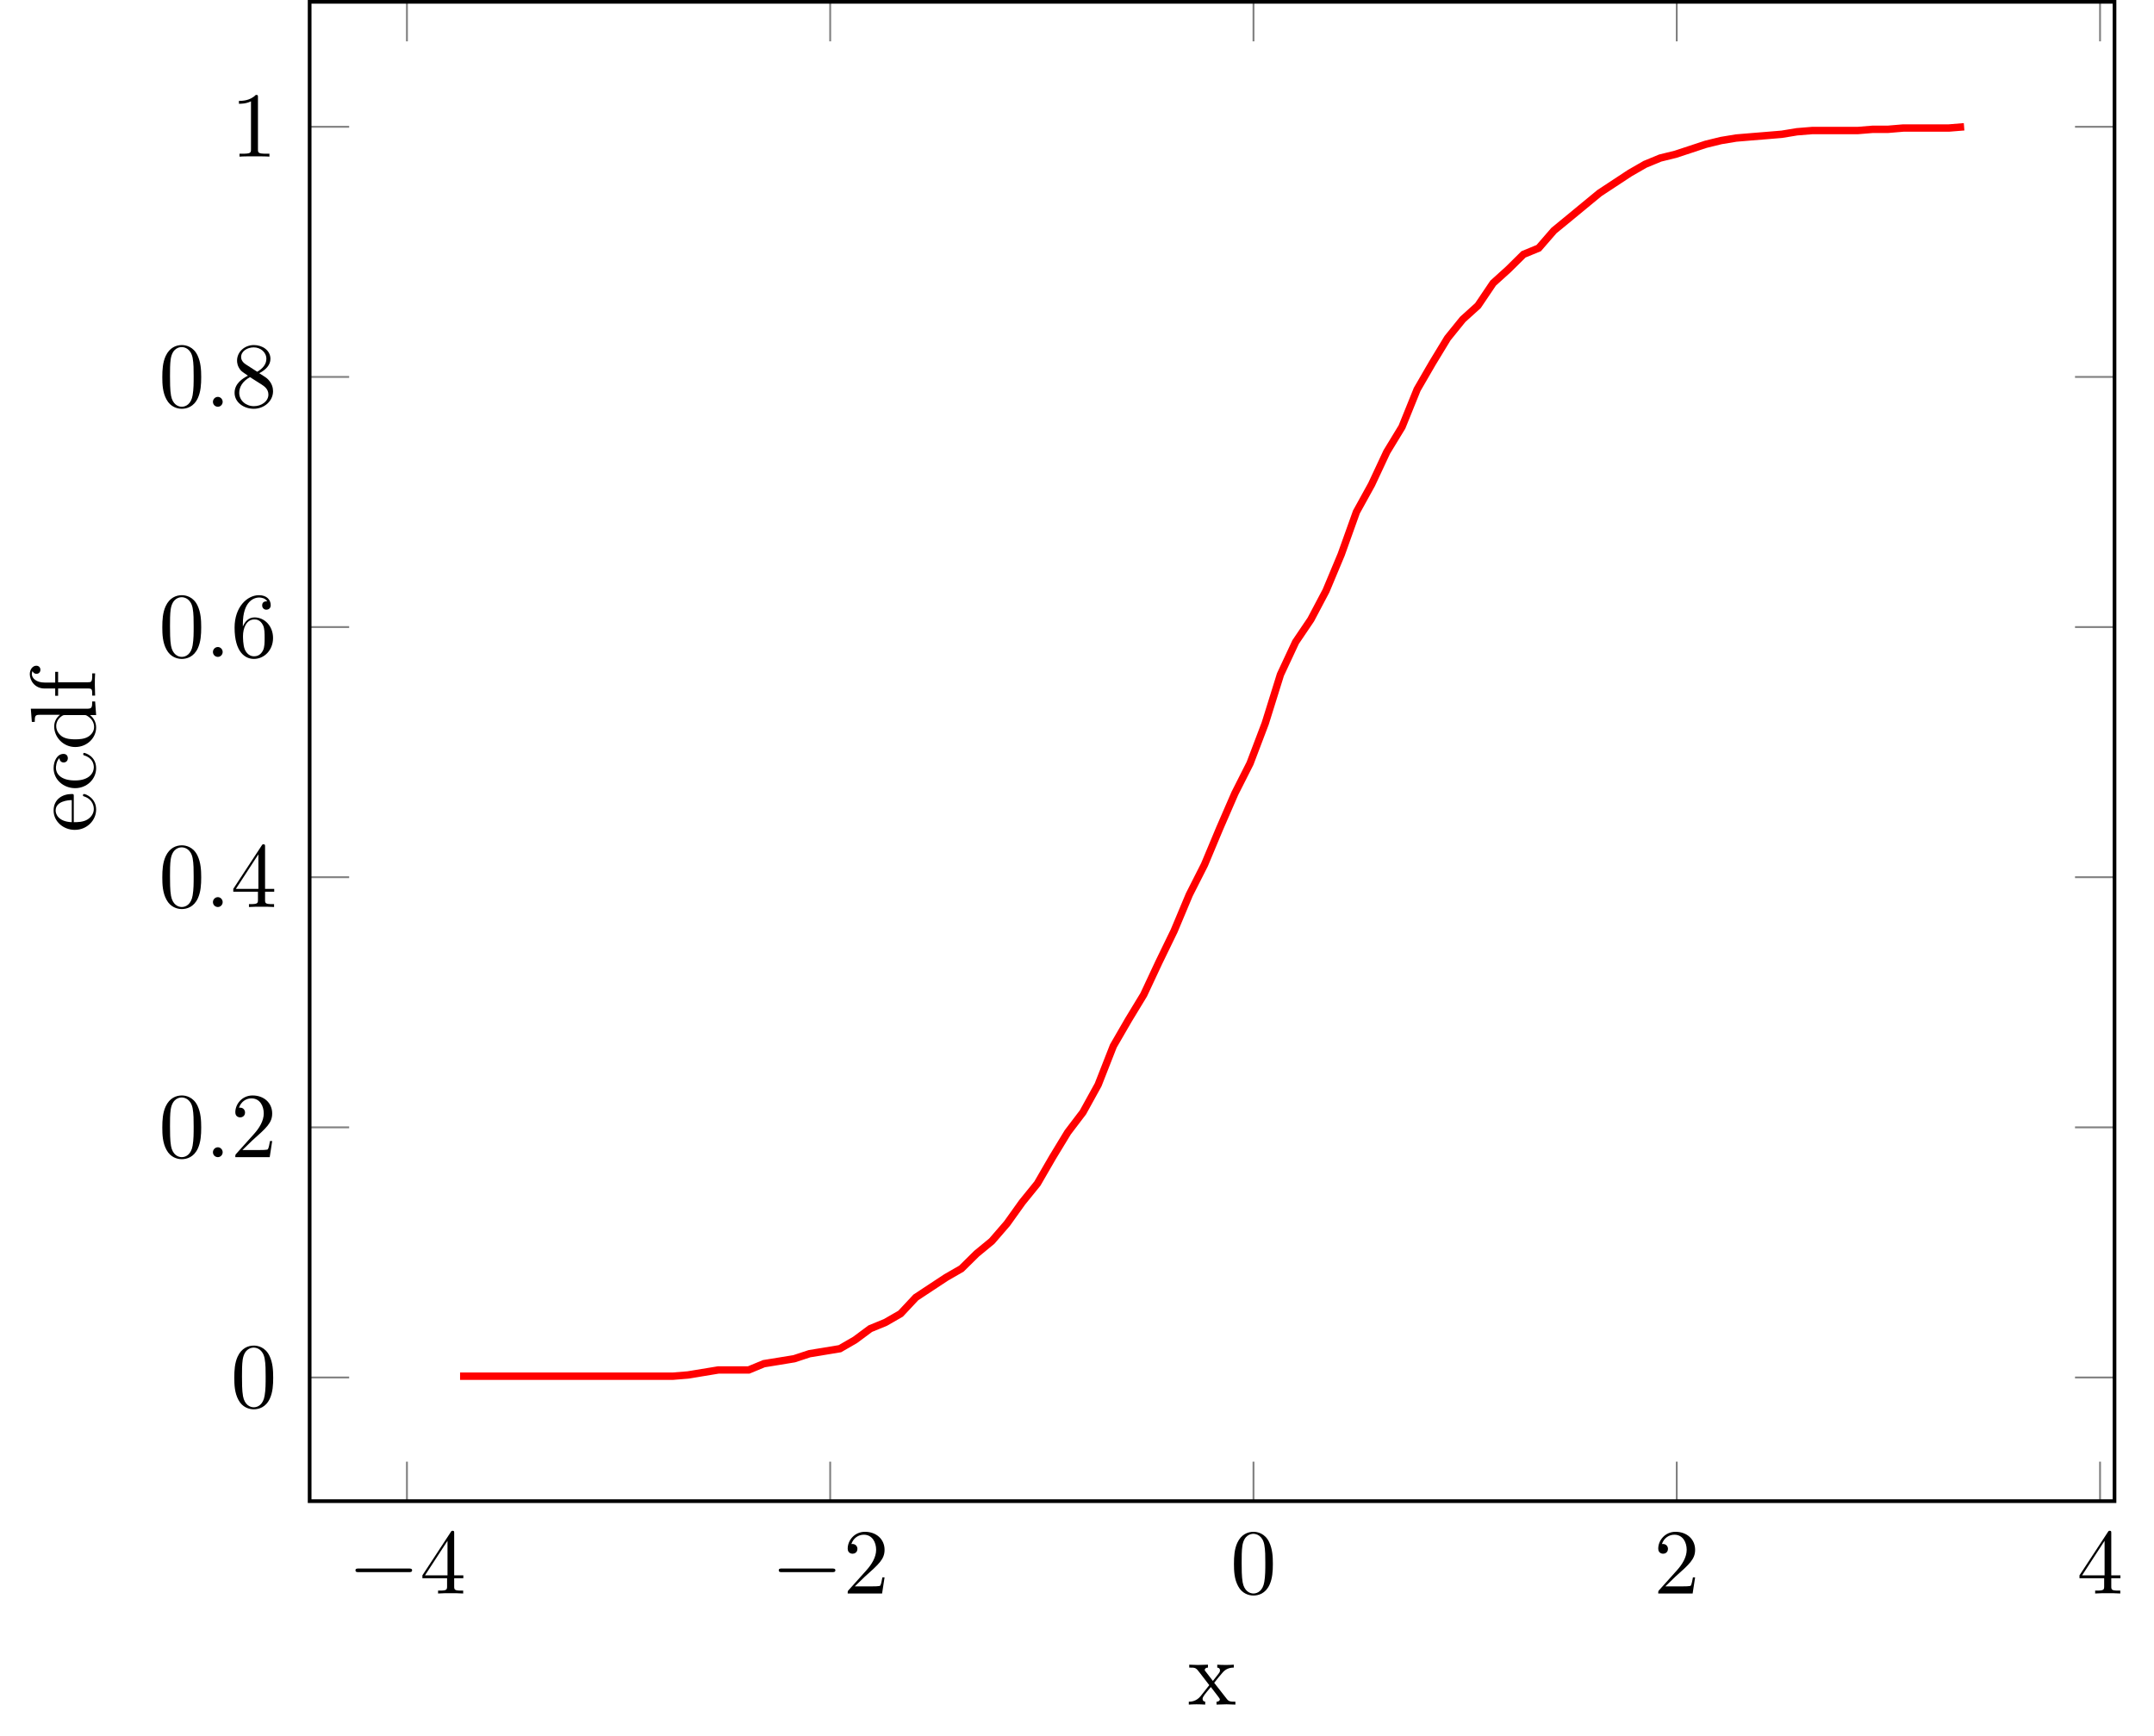
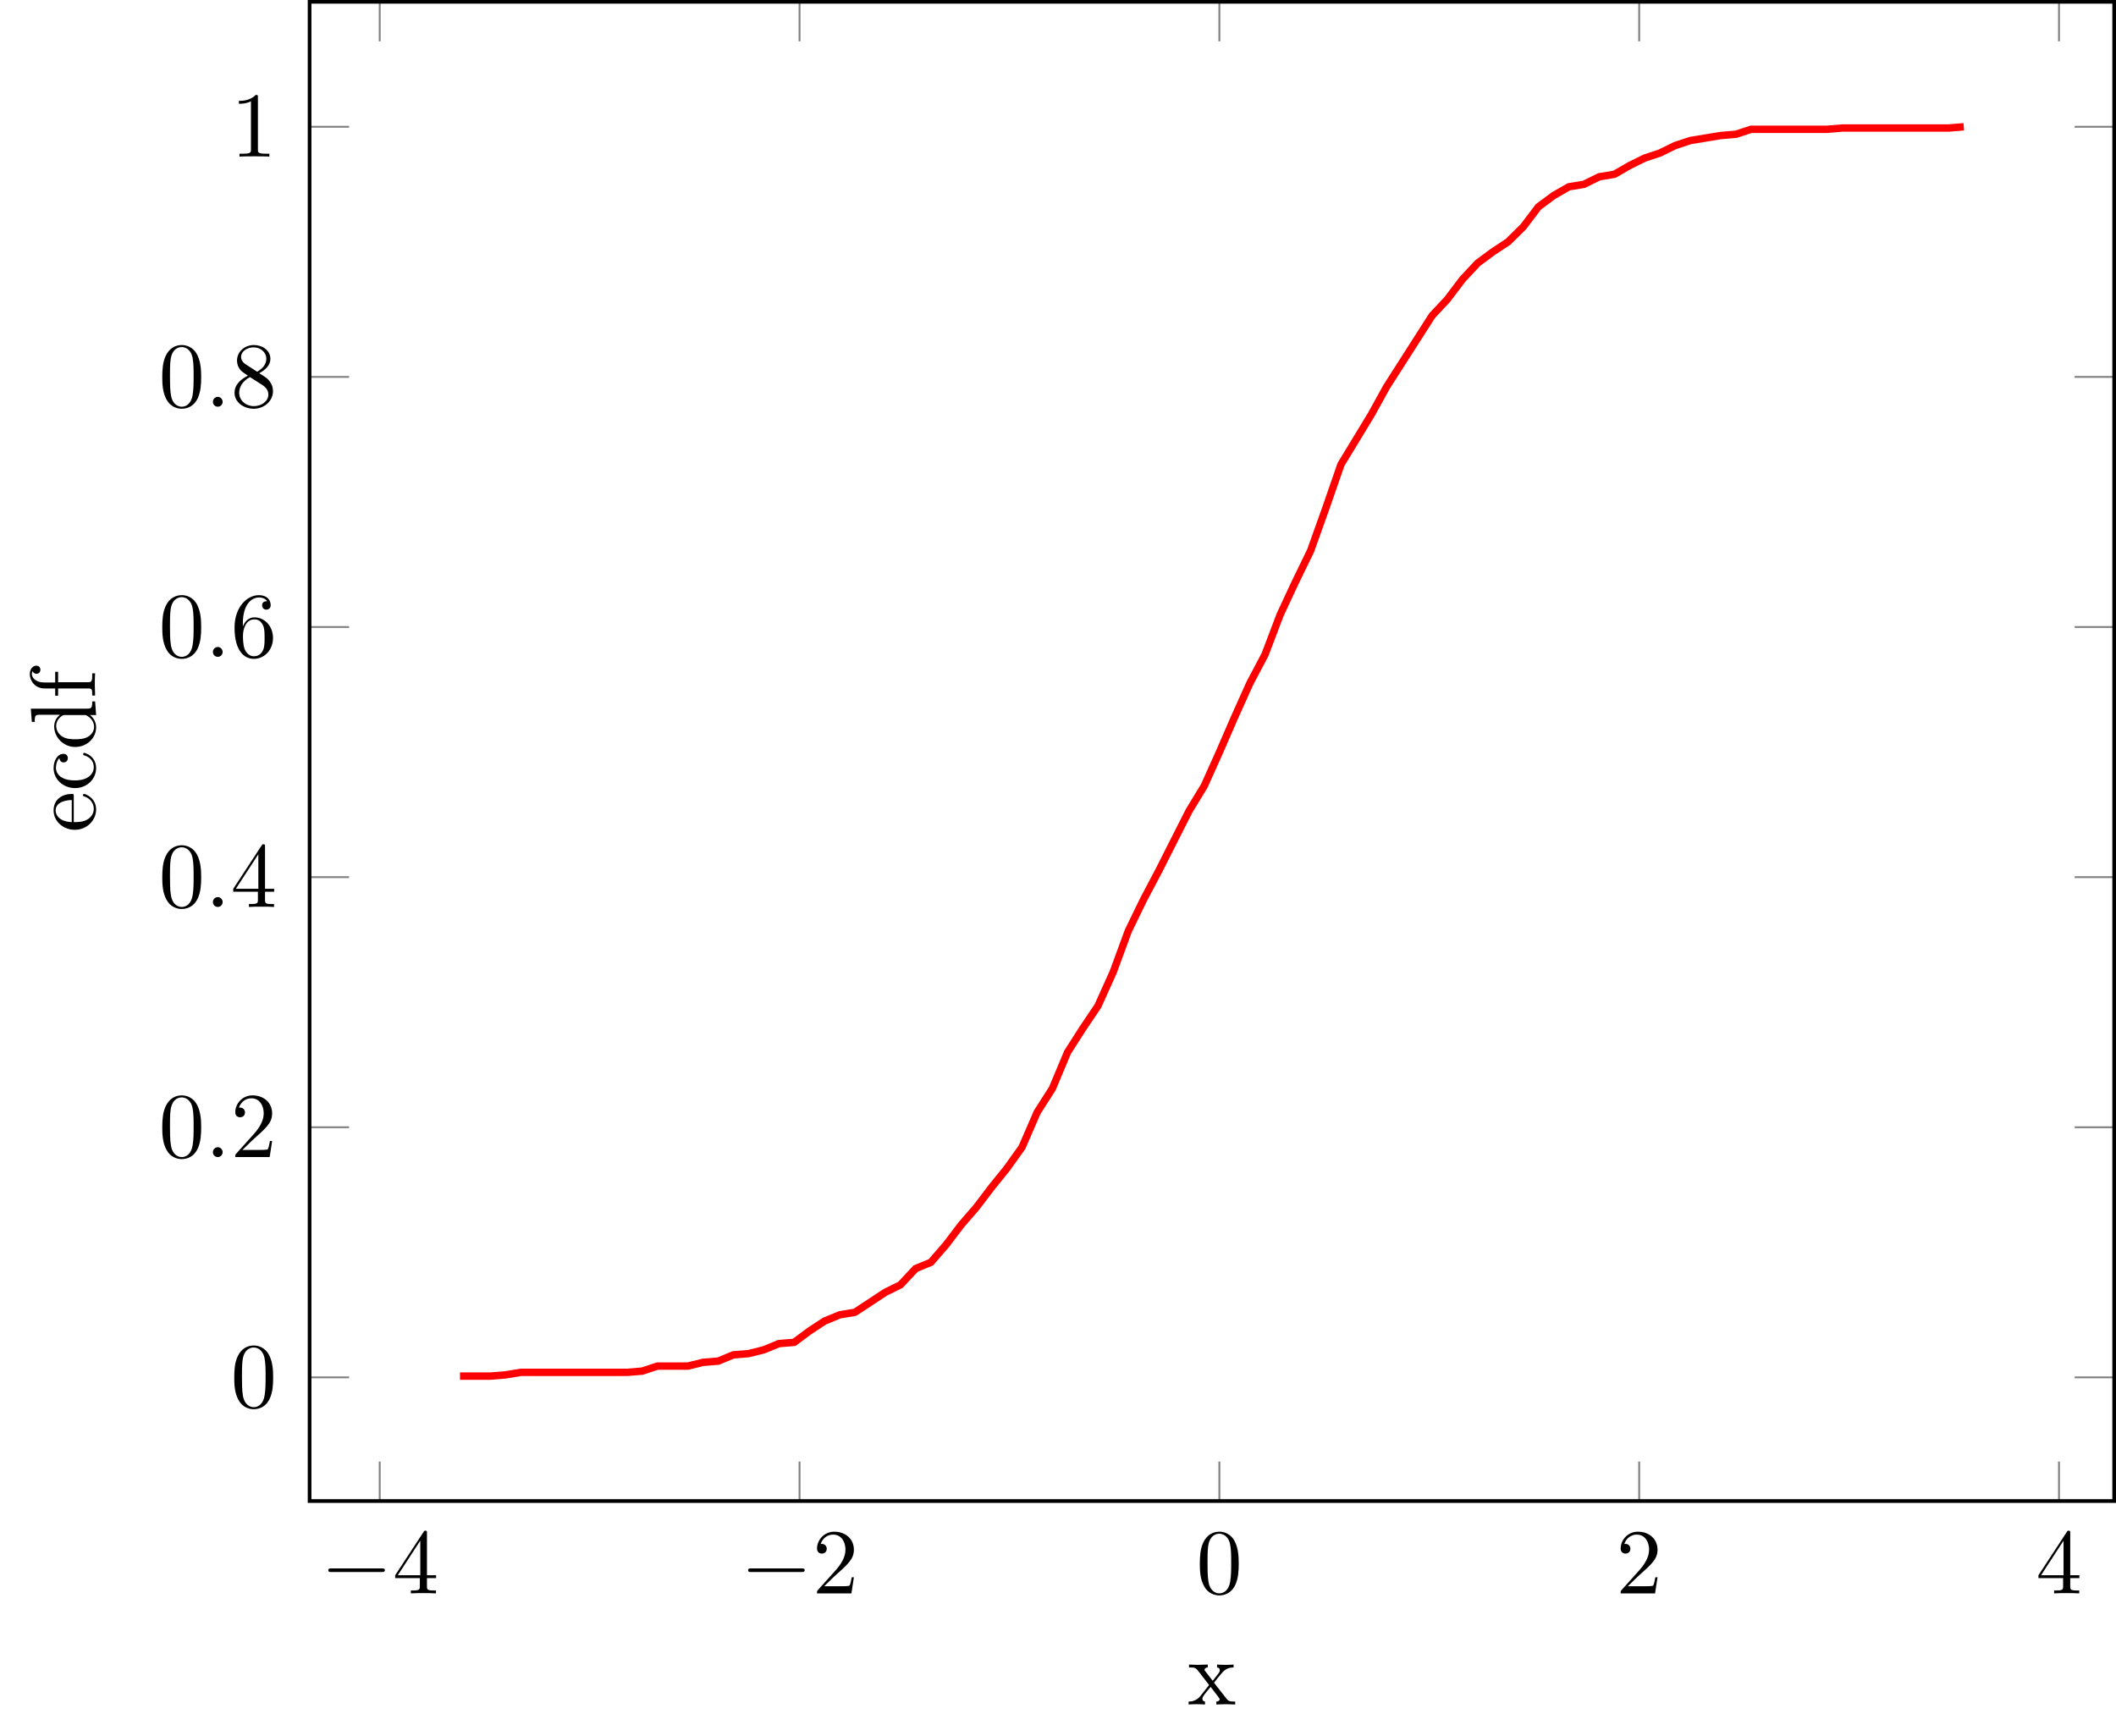
- <svg xmlns="http://www.w3.org/2000/svg" xmlns:xlink="http://www.w3.org/1999/xlink" width="231.85pt" height="186.812pt" viewBox="0 0 231.85 186.812" version="1.1">
+ <svg xmlns="http://www.w3.org/2000/svg" xmlns:xlink="http://www.w3.org/1999/xlink" width="227.797pt" height="186.812pt" viewBox="0 0 227.797 186.812" version="1.1">
  <defs>
    <g>
      <symbol overflow="visible" id="glyph0-0">
        <path style="stroke:none;" d="" />
      </symbol>
      <symbol overflow="visible" id="glyph0-1">
        <path style="stroke:none;" d="M 6.562 -2.297 C 6.734 -2.297 6.922 -2.297 6.922 -2.5 C 6.922 -2.688 6.734 -2.688 6.562 -2.688 L 1.172 -2.688 C 1 -2.688 0.828 -2.688 0.828 -2.5 C 0.828 -2.297 1 -2.297 1.172 -2.297 Z M 6.562 -2.297 " />
      </symbol>
      <symbol overflow="visible" id="glyph1-0">
        <path style="stroke:none;" d="" />
      </symbol>
      <symbol overflow="visible" id="glyph1-1">
        <path style="stroke:none;" d="M 2.938 -1.641 L 2.938 -0.781 C 2.938 -0.422 2.906 -0.312 2.172 -0.312 L 1.969 -0.312 L 1.969 0 C 2.375 -0.031 2.891 -0.031 3.312 -0.031 C 3.734 -0.031 4.25 -0.031 4.672 0 L 4.672 -0.312 L 4.453 -0.312 C 3.719 -0.312 3.703 -0.422 3.703 -0.781 L 3.703 -1.641 L 4.688 -1.641 L 4.688 -1.953 L 3.703 -1.953 L 3.703 -6.484 C 3.703 -6.688 3.703 -6.75 3.531 -6.75 C 3.453 -6.75 3.422 -6.75 3.344 -6.625 L 0.281 -1.953 L 0.281 -1.641 Z M 2.984 -1.953 L 0.562 -1.953 L 2.984 -5.672 Z M 2.984 -1.953 " />
      </symbol>
      <symbol overflow="visible" id="glyph1-2">
        <path style="stroke:none;" d="M 1.266 -0.766 L 2.328 -1.797 C 3.875 -3.172 4.469 -3.703 4.469 -4.703 C 4.469 -5.844 3.578 -6.641 2.359 -6.641 C 1.234 -6.641 0.5 -5.719 0.5 -4.828 C 0.5 -4.281 1 -4.281 1.031 -4.281 C 1.203 -4.281 1.547 -4.391 1.547 -4.812 C 1.547 -5.062 1.359 -5.328 1.016 -5.328 C 0.938 -5.328 0.922 -5.328 0.891 -5.312 C 1.109 -5.969 1.656 -6.328 2.234 -6.328 C 3.141 -6.328 3.562 -5.516 3.562 -4.703 C 3.562 -3.906 3.078 -3.125 2.516 -2.5 L 0.609 -0.375 C 0.5 -0.266 0.5 -0.234 0.5 0 L 4.203 0 L 4.469 -1.734 L 4.234 -1.734 C 4.172 -1.438 4.109 -1 4 -0.844 C 3.938 -0.766 3.281 -0.766 3.062 -0.766 Z M 1.266 -0.766 " />
      </symbol>
      <symbol overflow="visible" id="glyph1-3">
        <path style="stroke:none;" d="M 4.578 -3.188 C 4.578 -3.984 4.531 -4.781 4.188 -5.516 C 3.734 -6.484 2.906 -6.641 2.5 -6.641 C 1.891 -6.641 1.172 -6.375 0.75 -5.453 C 0.438 -4.766 0.391 -3.984 0.391 -3.188 C 0.391 -2.438 0.422 -1.547 0.844 -0.781 C 1.266 0.016 2 0.219 2.484 0.219 C 3.016 0.219 3.781 0.016 4.219 -0.938 C 4.531 -1.625 4.578 -2.406 4.578 -3.188 Z M 2.484 0 C 2.094 0 1.5 -0.25 1.328 -1.203 C 1.219 -1.797 1.219 -2.719 1.219 -3.312 C 1.219 -3.953 1.219 -4.609 1.297 -5.141 C 1.484 -6.328 2.234 -6.422 2.484 -6.422 C 2.812 -6.422 3.469 -6.234 3.656 -5.25 C 3.766 -4.688 3.766 -3.938 3.766 -3.312 C 3.766 -2.562 3.766 -1.891 3.656 -1.25 C 3.5 -0.297 2.938 0 2.484 0 Z M 2.484 0 " />
      </symbol>
      <symbol overflow="visible" id="glyph1-4">
        <path style="stroke:none;" d="M 1.312 -3.266 L 1.312 -3.516 C 1.312 -6.031 2.547 -6.391 3.062 -6.391 C 3.297 -6.391 3.719 -6.328 3.938 -5.984 C 3.781 -5.984 3.391 -5.984 3.391 -5.547 C 3.391 -5.234 3.625 -5.078 3.844 -5.078 C 4 -5.078 4.312 -5.172 4.312 -5.562 C 4.312 -6.156 3.875 -6.641 3.047 -6.641 C 1.766 -6.641 0.422 -5.359 0.422 -3.156 C 0.422 -0.484 1.578 0.219 2.5 0.219 C 3.609 0.219 4.562 -0.719 4.562 -2.031 C 4.562 -3.297 3.672 -4.25 2.562 -4.25 C 1.891 -4.25 1.516 -3.75 1.312 -3.266 Z M 2.5 -0.062 C 1.875 -0.062 1.578 -0.656 1.516 -0.812 C 1.328 -1.281 1.328 -2.078 1.328 -2.25 C 1.328 -3.031 1.656 -4.031 2.547 -4.031 C 2.719 -4.031 3.172 -4.031 3.484 -3.406 C 3.656 -3.047 3.656 -2.531 3.656 -2.047 C 3.656 -1.562 3.656 -1.062 3.484 -0.703 C 3.188 -0.109 2.734 -0.062 2.5 -0.062 Z M 2.5 -0.062 " />
      </symbol>
      <symbol overflow="visible" id="glyph1-5">
        <path style="stroke:none;" d="M 1.625 -4.562 C 1.172 -4.859 1.125 -5.188 1.125 -5.359 C 1.125 -5.969 1.781 -6.391 2.484 -6.391 C 3.203 -6.391 3.844 -5.875 3.844 -5.156 C 3.844 -4.578 3.453 -4.109 2.859 -3.766 Z M 3.078 -3.609 C 3.797 -3.984 4.281 -4.5 4.281 -5.156 C 4.281 -6.078 3.406 -6.641 2.5 -6.641 C 1.5 -6.641 0.688 -5.906 0.688 -4.969 C 0.688 -4.797 0.703 -4.344 1.125 -3.875 C 1.234 -3.766 1.609 -3.516 1.859 -3.344 C 1.281 -3.047 0.422 -2.5 0.422 -1.5 C 0.422 -0.453 1.438 0.219 2.484 0.219 C 3.609 0.219 4.562 -0.609 4.562 -1.672 C 4.562 -2.031 4.453 -2.484 4.062 -2.906 C 3.875 -3.109 3.719 -3.203 3.078 -3.609 Z M 2.078 -3.188 L 3.312 -2.406 C 3.594 -2.219 4.062 -1.922 4.062 -1.312 C 4.062 -0.578 3.312 -0.062 2.5 -0.062 C 1.641 -0.062 0.922 -0.672 0.922 -1.5 C 0.922 -2.078 1.234 -2.719 2.078 -3.188 Z M 2.078 -3.188 " />
      </symbol>
      <symbol overflow="visible" id="glyph1-6">
        <path style="stroke:none;" d="M 2.938 -6.375 C 2.938 -6.625 2.938 -6.641 2.703 -6.641 C 2.078 -6 1.203 -6 0.891 -6 L 0.891 -5.688 C 1.094 -5.688 1.672 -5.688 2.188 -5.953 L 2.188 -0.781 C 2.188 -0.422 2.156 -0.312 1.266 -0.312 L 0.953 -0.312 L 0.953 0 C 1.297 -0.031 2.156 -0.031 2.562 -0.031 C 2.953 -0.031 3.828 -0.031 4.172 0 L 4.172 -0.312 L 3.859 -0.312 C 2.953 -0.312 2.938 -0.422 2.938 -0.781 Z M 2.938 -6.375 " />
      </symbol>
      <symbol overflow="visible" id="glyph1-7">
        <path style="stroke:none;" d="M 2.859 -2.344 C 3.156 -2.719 3.531 -3.203 3.781 -3.469 C 4.094 -3.828 4.5 -3.984 4.969 -3.984 L 4.969 -4.297 C 4.703 -4.281 4.406 -4.266 4.141 -4.266 C 3.844 -4.266 3.312 -4.281 3.188 -4.297 L 3.188 -3.984 C 3.406 -3.969 3.484 -3.844 3.484 -3.672 C 3.484 -3.516 3.375 -3.391 3.328 -3.328 L 2.719 -2.547 L 1.938 -3.562 C 1.844 -3.656 1.844 -3.672 1.844 -3.734 C 1.844 -3.891 2 -3.984 2.188 -3.984 L 2.188 -4.297 C 1.938 -4.281 1.281 -4.266 1.109 -4.266 C 0.906 -4.266 0.438 -4.281 0.172 -4.297 L 0.172 -3.984 C 0.875 -3.984 0.875 -3.984 1.344 -3.375 L 2.328 -2.094 L 1.391 -0.906 C 0.922 -0.328 0.328 -0.312 0.125 -0.312 L 0.125 0 C 0.375 -0.016 0.688 -0.031 0.953 -0.031 C 1.234 -0.031 1.656 -0.016 1.891 0 L 1.891 -0.312 C 1.672 -0.344 1.609 -0.469 1.609 -0.625 C 1.609 -0.844 1.891 -1.172 2.5 -1.891 L 3.266 -0.891 C 3.344 -0.781 3.469 -0.625 3.469 -0.562 C 3.469 -0.469 3.375 -0.312 3.109 -0.312 L 3.109 0 C 3.406 -0.016 3.969 -0.031 4.188 -0.031 C 4.453 -0.031 4.844 -0.016 5.141 0 L 5.141 -0.312 C 4.609 -0.312 4.422 -0.328 4.203 -0.625 Z M 2.859 -2.344 " />
      </symbol>
      <symbol overflow="visible" id="glyph2-0">
        <path style="stroke:none;" d="" />
      </symbol>
      <symbol overflow="visible" id="glyph2-1">
        <path style="stroke:none;" d="M 1.906 -0.531 C 1.906 -0.812 1.672 -1.062 1.391 -1.062 C 1.094 -1.062 0.859 -0.812 0.859 -0.531 C 0.859 -0.234 1.094 0 1.391 0 C 1.672 0 1.906 -0.234 1.906 -0.531 Z M 1.906 -0.531 " />
      </symbol>
      <symbol overflow="visible" id="glyph3-0">
        <path style="stroke:none;" d="" />
      </symbol>
      <symbol overflow="visible" id="glyph3-1">
        <path style="stroke:none;" d="M -2.516 -1.109 C -4 -1.172 -4.25 -2.016 -4.25 -2.359 C -4.25 -3.375 -2.906 -3.484 -2.516 -3.484 Z M -2.297 -1.109 L -2.297 -3.891 C -2.297 -4.109 -2.297 -4.141 -2.516 -4.141 C -3.5 -4.141 -4.469 -3.594 -4.469 -2.359 C -4.469 -1.203 -3.438 -0.281 -2.188 -0.281 C -0.859 -0.281 0.109 -1.328 0.109 -2.469 C 0.109 -3.688 -1 -4.141 -1.188 -4.141 C -1.281 -4.141 -1.312 -4.062 -1.312 -4 C -1.312 -3.922 -1.25 -3.891 -1.172 -3.875 C -0.141 -3.531 -0.141 -2.625 -0.141 -2.531 C -0.141 -2.031 -0.438 -1.641 -0.812 -1.406 C -1.281 -1.109 -1.938 -1.109 -2.297 -1.109 Z M -2.297 -1.109 " />
      </symbol>
      <symbol overflow="visible" id="glyph3-2">
        <path style="stroke:none;" d="M -2.172 -1.172 C -3.797 -1.172 -4.219 -1.984 -4.219 -2.516 C -4.219 -2.609 -4.203 -3.234 -3.844 -3.578 C -3.812 -3.172 -3.516 -3.109 -3.391 -3.109 C -3.125 -3.109 -2.938 -3.297 -2.938 -3.562 C -2.938 -3.828 -3.094 -4.031 -3.406 -4.031 C -4.078 -4.031 -4.469 -3.266 -4.469 -2.5 C -4.469 -1.25 -3.391 -0.344 -2.156 -0.344 C -0.875 -0.344 0.109 -1.328 0.109 -2.484 C 0.109 -3.812 -1.094 -4.141 -1.188 -4.141 C -1.281 -4.141 -1.281 -4.031 -1.281 -4 C -1.281 -3.922 -1.25 -3.891 -1.188 -3.875 C -0.266 -3.594 -0.141 -2.938 -0.141 -2.578 C -0.141 -2.047 -0.562 -1.172 -2.172 -1.172 Z M -2.172 -1.172 " />
      </symbol>
      <symbol overflow="visible" id="glyph3-3">
        <path style="stroke:none;" d="M -0.547 -3.781 L 0.109 -3.781 L 0 -5.25 L -0.312 -5.25 C -0.312 -4.562 -0.375 -4.469 -0.875 -4.469 L -6.922 -4.469 L -6.812 -3.047 L -6.5 -3.047 C -6.5 -3.734 -6.438 -3.812 -5.938 -3.812 L -3.781 -3.812 C -4.141 -3.531 -4.406 -3.094 -4.406 -2.562 C -4.406 -1.391 -3.422 -0.344 -2.141 -0.344 C -0.875 -0.344 0.109 -1.312 0.109 -2.453 C 0.109 -3.094 -0.234 -3.531 -0.547 -3.781 Z M -3.219 -3.781 L -1.172 -3.781 C -1 -3.781 -0.984 -3.781 -0.812 -3.672 C -0.328 -3.375 -0.109 -2.938 -0.109 -2.5 C -0.109 -2.047 -0.375 -1.688 -0.75 -1.453 C -1.156 -1.203 -1.719 -1.172 -2.141 -1.172 C -2.5 -1.172 -3.094 -1.188 -3.547 -1.469 C -3.859 -1.688 -4.188 -2.062 -4.188 -2.609 C -4.188 -2.953 -4.031 -3.375 -3.594 -3.672 C -3.422 -3.781 -3.406 -3.781 -3.219 -3.781 Z M -3.219 -3.781 " />
      </symbol>
      <symbol overflow="visible" id="glyph3-4">
        <path style="stroke:none;" d="M -4.297 -1.75 L -5.453 -1.75 C -6.328 -1.75 -6.812 -2.219 -6.812 -2.656 C -6.812 -2.688 -6.812 -2.844 -6.734 -2.984 C -6.703 -2.875 -6.562 -2.688 -6.312 -2.688 C -6.094 -2.688 -5.891 -2.844 -5.891 -3.125 C -5.891 -3.406 -6.094 -3.562 -6.328 -3.562 C -6.703 -3.562 -7.031 -3.188 -7.031 -2.656 C -7.031 -1.969 -6.5 -1.109 -5.438 -1.109 L -4.297 -1.109 L -4.297 -0.328 L -3.984 -0.328 L -3.984 -1.109 L -0.75 -1.109 C -0.312 -1.109 -0.312 -1 -0.312 -0.344 L 0 -0.344 C -0.016 -0.734 -0.031 -1.203 -0.031 -1.469 C -0.031 -1.875 -0.031 -2.344 0 -2.734 L -0.312 -2.734 L -0.312 -2.531 C -0.312 -1.797 -0.422 -1.781 -0.781 -1.781 L -3.984 -1.781 L -3.984 -2.906 L -4.297 -2.906 Z M -4.297 -1.75 " />
      </symbol>
    </g>
+     <clipPath id="clip1">
+       <path d="M 33 13 L 227.797 13 L 227.797 149 L 33 149 Z M 33 13 " />
+     </clipPath>
+     <clipPath id="clip2">
+       <path d="M 33 0 L 227.797 0 L 227.797 162 L 33 162 Z M 33 0 " />
+     </clipPath>
  </defs>
  <g id="surface1">
-     <path style="fill:none;stroke-width:0.199;stroke-linecap:butt;stroke-linejoin:miter;stroke:rgb(50%,50%,50%);stroke-opacity:1;stroke-miterlimit:10;" d="M -5.718 -13.449 L -5.718 -9.199 M 39.84 -13.449 L 39.84 -9.199 M 85.403 -13.449 L 85.403 -9.199 M 130.961 -13.449 L 130.961 -9.199 M 176.524 -13.449 L 176.524 -9.199 M -5.718 147.946 L -5.718 143.692 M 39.84 147.946 L 39.84 143.692 M 85.403 147.946 L 85.403 143.692 M 130.961 147.946 L 130.961 143.692 M 176.524 147.946 L 176.524 143.692 " transform="matrix(1,0,0,-1,49.519,148.141)" />
-     <path style="fill:none;stroke-width:0.199;stroke-linecap:butt;stroke-linejoin:miter;stroke:rgb(50%,50%,50%);stroke-opacity:1;stroke-miterlimit:10;" d="M -16.191 -0.136 L -11.937 -0.136 M -16.191 26.789 L -11.937 26.789 M -16.191 53.715 L -11.937 53.715 M -16.191 80.641 L -11.937 80.641 M -16.191 107.567 L -11.937 107.567 M -16.191 134.493 L -11.937 134.493 M 178.079 -0.136 L 173.829 -0.136 M 178.079 26.789 L 173.829 26.789 M 178.079 53.715 L 173.829 53.715 M 178.079 80.641 L 173.829 80.641 M 178.079 107.567 L 173.829 107.567 M 178.079 134.493 L 173.829 134.493 " transform="matrix(1,0,0,-1,49.519,148.141)" />
-     <path style="fill:none;stroke-width:0.399;stroke-linecap:butt;stroke-linejoin:miter;stroke:rgb(0%,0%,0%);stroke-opacity:1;stroke-miterlimit:10;" d="M -16.191 -13.449 L -16.191 147.946 L 178.079 147.946 L 178.079 -13.449 Z M -16.191 -13.449 " transform="matrix(1,0,0,-1,49.519,148.141)" />
-     <g style="fill:rgb(0%,0%,0%);fill-opacity:1;">
-       <use xlink:href="#glyph0-1" x="37.435" y="171.531" />
+     <path style="fill:none;stroke-width:0.199;stroke-linecap:butt;stroke-linejoin:miter;stroke:rgb(50%,50%,50%);stroke-opacity:1;stroke-miterlimit:10;" d="M -8.64 -13.449 L -8.64 -9.199 M 36.555 -13.449 L 36.555 -9.199 M 81.751 -13.449 L 81.751 -9.199 M 126.946 -13.449 L 126.946 -9.199 M 172.141 -13.449 L 172.141 -9.199 M -8.64 147.946 L -8.64 143.692 M 36.555 147.946 L 36.555 143.692 M 81.751 147.946 L 81.751 143.692 M 126.946 147.946 L 126.946 143.692 M 172.141 147.946 L 172.141 143.692 " transform="matrix(1,0,0,-1,49.519,148.141)" />
+     <g clip-path="url(#clip1)" clip-rule="nonzero">
+       <path style="fill:none;stroke-width:0.199;stroke-linecap:butt;stroke-linejoin:miter;stroke:rgb(50%,50%,50%);stroke-opacity:1;stroke-miterlimit:10;" d="M -16.191 -0.136 L -11.937 -0.136 M -16.191 26.789 L -11.937 26.789 M -16.191 53.715 L -11.937 53.715 M -16.191 80.641 L -11.937 80.641 M -16.191 107.567 L -11.937 107.567 M -16.191 134.493 L -11.937 134.493 M 178.083 -0.136 L 173.829 -0.136 M 178.083 26.789 L 173.829 26.789 M 178.083 53.715 L 173.829 53.715 M 178.083 80.641 L 173.829 80.641 M 178.083 107.567 L 173.829 107.567 M 178.083 134.493 L 173.829 134.493 " transform="matrix(1,0,0,-1,49.519,148.141)" />
+     </g>
+     <g clip-path="url(#clip2)" clip-rule="nonzero">
+       <path style="fill:none;stroke-width:0.399;stroke-linecap:butt;stroke-linejoin:miter;stroke:rgb(0%,0%,0%);stroke-opacity:1;stroke-miterlimit:10;" d="M -16.191 -13.449 L -16.191 147.946 L 178.083 147.946 L 178.083 -13.449 Z M -16.191 -13.449 " transform="matrix(1,0,0,-1,49.519,148.141)" />
    </g>
    <g style="fill:rgb(0%,0%,0%);fill-opacity:1;">
-       <use xlink:href="#glyph1-1" x="45.184" y="171.531" />
+       <use xlink:href="#glyph0-1" x="34.513" y="171.531" />
    </g>
    <g style="fill:rgb(0%,0%,0%);fill-opacity:1;">
-       <use xlink:href="#glyph0-1" x="82.995" y="171.531" />
+       <use xlink:href="#glyph1-1" x="42.261" y="171.531" />
    </g>
    <g style="fill:rgb(0%,0%,0%);fill-opacity:1;">
-       <use xlink:href="#glyph1-2" x="90.743" y="171.531" />
+       <use xlink:href="#glyph0-1" x="79.707" y="171.531" />
    </g>
    <g style="fill:rgb(0%,0%,0%);fill-opacity:1;">
-       <use xlink:href="#glyph1-3" x="132.429" y="171.531" />
+       <use xlink:href="#glyph1-2" x="87.456" y="171.531" />
    </g>
    <g style="fill:rgb(0%,0%,0%);fill-opacity:1;">
-       <use xlink:href="#glyph1-2" x="177.988" y="171.531" />
+       <use xlink:href="#glyph1-3" x="128.777" y="171.531" />
    </g>
    <g style="fill:rgb(0%,0%,0%);fill-opacity:1;">
-       <use xlink:href="#glyph1-1" x="223.548" y="171.531" />
+       <use xlink:href="#glyph1-2" x="173.972" y="171.531" />
+     </g>
+     <g style="fill:rgb(0%,0%,0%);fill-opacity:1;">
+       <use xlink:href="#glyph1-1" x="219.166" y="171.531" />
    </g>
    <g style="fill:rgb(0%,0%,0%);fill-opacity:1;">
      <use xlink:href="#glyph1-3" x="24.828" y="151.486" />
    </g>
    <g style="fill:rgb(0%,0%,0%);fill-opacity:1;">
      <use xlink:href="#glyph1-3" x="17.079" y="124.561" />
    </g>
    <g style="fill:rgb(0%,0%,0%);fill-opacity:1;">
      <use xlink:href="#glyph2-1" x="22.061" y="124.561" />
    </g>
    <g style="fill:rgb(0%,0%,0%);fill-opacity:1;">
      <use xlink:href="#glyph1-2" x="24.828" y="124.561" />
    </g>
    <g style="fill:rgb(0%,0%,0%);fill-opacity:1;">
      <use xlink:href="#glyph1-3" x="17.079" y="97.635" />
    </g>
    <g style="fill:rgb(0%,0%,0%);fill-opacity:1;">
      <use xlink:href="#glyph2-1" x="22.061" y="97.635" />
    </g>
    <g style="fill:rgb(0%,0%,0%);fill-opacity:1;">
      <use xlink:href="#glyph1-1" x="24.828" y="97.635" />
    </g>
    <g style="fill:rgb(0%,0%,0%);fill-opacity:1;">
      <use xlink:href="#glyph1-3" x="17.079" y="70.71" />
    </g>
    <g style="fill:rgb(0%,0%,0%);fill-opacity:1;">
      <use xlink:href="#glyph2-1" x="22.061" y="70.71" />
    </g>
    <g style="fill:rgb(0%,0%,0%);fill-opacity:1;">
      <use xlink:href="#glyph1-4" x="24.828" y="70.71" />
    </g>
    <g style="fill:rgb(0%,0%,0%);fill-opacity:1;">
      <use xlink:href="#glyph1-3" x="17.079" y="43.784" />
    </g>
    <g style="fill:rgb(0%,0%,0%);fill-opacity:1;">
      <use xlink:href="#glyph2-1" x="22.061" y="43.784" />
    </g>
    <g style="fill:rgb(0%,0%,0%);fill-opacity:1;">
      <use xlink:href="#glyph1-5" x="24.828" y="43.784" />
    </g>
    <g style="fill:rgb(0%,0%,0%);fill-opacity:1;">
      <use xlink:href="#glyph1-6" x="24.828" y="16.859" />
    </g>
-     <path style="fill:none;stroke-width:0.797;stroke-linecap:butt;stroke-linejoin:miter;stroke:rgb(100%,0%,0%);stroke-opacity:1;stroke-miterlimit:10;" d="M 0.001 0 L 22.895 0 L 24.528 0.133 L 27.801 0.672 L 31.071 0.672 L 32.704 1.348 L 34.34 1.614 L 35.977 1.883 L 37.61 2.422 L 40.883 2.961 L 42.516 3.903 L 44.153 5.118 L 45.786 5.789 L 47.422 6.731 L 49.059 8.481 L 50.692 9.559 L 52.329 10.637 L 53.965 11.579 L 55.598 13.192 L 57.235 14.539 L 58.868 16.426 L 60.504 18.715 L 62.141 20.735 L 63.774 23.559 L 65.411 26.254 L 67.047 28.407 L 68.68 31.368 L 70.317 35.543 L 71.95 38.368 L 73.586 41.063 L 75.223 44.563 L 76.856 47.926 L 78.493 51.832 L 80.129 55.063 L 81.762 58.969 L 83.399 62.739 L 85.032 65.969 L 86.668 70.278 L 88.305 75.528 L 89.938 79.028 L 91.575 81.45 L 93.211 84.547 L 94.844 88.45 L 96.481 93.028 L 98.114 95.989 L 99.751 99.493 L 101.387 102.184 L 103.02 106.223 L 104.657 109.051 L 106.293 111.743 L 107.926 113.762 L 109.563 115.243 L 111.196 117.664 L 112.833 119.145 L 114.469 120.762 L 116.102 121.434 L 117.739 123.321 L 119.376 124.664 L 121.008 126.012 L 122.645 127.36 L 124.278 128.434 L 125.915 129.512 L 127.551 130.453 L 129.184 131.129 L 130.821 131.532 L 132.458 132.071 L 134.09 132.61 L 135.727 133.012 L 137.36 133.282 L 138.997 133.418 L 140.633 133.551 L 142.266 133.688 L 143.903 133.957 L 145.54 134.09 L 150.442 134.09 L 152.079 134.223 L 153.715 134.223 L 155.348 134.36 L 160.254 134.36 L 161.891 134.493 " transform="matrix(1,0,0,-1,49.519,148.141)" />
+     <path style="fill:none;stroke-width:0.797;stroke-linecap:butt;stroke-linejoin:miter;stroke:rgb(100%,0%,0%);stroke-opacity:1;stroke-miterlimit:10;" d="M 0.001 0 L 3.27 0 L 4.907 0.133 L 6.54 0.403 L 17.989 0.403 L 19.622 0.539 L 21.258 1.079 L 24.528 1.079 L 26.165 1.481 L 27.801 1.614 L 29.434 2.289 L 31.071 2.422 L 32.704 2.829 L 34.34 3.5 L 35.977 3.633 L 37.61 4.848 L 39.247 5.922 L 40.883 6.598 L 42.516 6.868 L 44.153 7.942 L 45.786 9.02 L 47.422 9.829 L 49.059 11.579 L 50.692 12.25 L 52.329 14.137 L 53.965 16.289 L 55.598 18.176 L 57.235 20.328 L 58.868 22.348 L 60.504 24.637 L 62.141 28.407 L 63.774 30.965 L 65.411 34.868 L 67.047 37.426 L 68.68 39.852 L 70.317 43.485 L 71.95 47.926 L 73.586 51.293 L 75.223 54.391 L 76.856 57.621 L 78.493 60.852 L 80.129 63.543 L 81.762 67.18 L 83.399 70.95 L 85.032 74.582 L 86.668 77.68 L 88.305 81.989 L 89.938 85.489 L 91.575 88.856 L 93.211 93.434 L 94.844 98.145 L 96.481 100.836 L 98.114 103.528 L 99.751 106.493 L 101.387 109.051 L 103.02 111.606 L 104.657 114.164 L 106.293 115.914 L 107.926 118.071 L 109.563 119.821 L 111.2 121.032 L 112.833 122.11 L 114.469 123.723 L 116.102 125.879 L 117.739 127.09 L 119.376 128.032 L 121.008 128.301 L 122.645 129.11 L 124.282 129.379 L 125.915 130.321 L 127.551 131.129 L 129.184 131.668 L 130.821 132.473 L 132.458 133.012 L 134.09 133.282 L 135.727 133.551 L 137.364 133.688 L 138.997 134.223 L 147.172 134.223 L 148.809 134.36 L 160.254 134.36 L 161.891 134.493 " transform="matrix(1,0,0,-1,49.519,148.141)" />
    <g style="fill:rgb(0%,0%,0%);fill-opacity:1;">
      <use xlink:href="#glyph1-7" x="127.834" y="183.491" />
    </g>
    <g style="fill:rgb(0%,0%,0%);fill-opacity:1;">
      <use xlink:href="#glyph3-1" x="10.239" y="89.612" />
      <use xlink:href="#glyph3-2" x="10.239" y="85.185" />
      <use xlink:href="#glyph3-3" x="10.239" y="80.757" />
      <use xlink:href="#glyph3-4" x="10.239" y="75.222" />
    </g>
  </g>
</svg>
